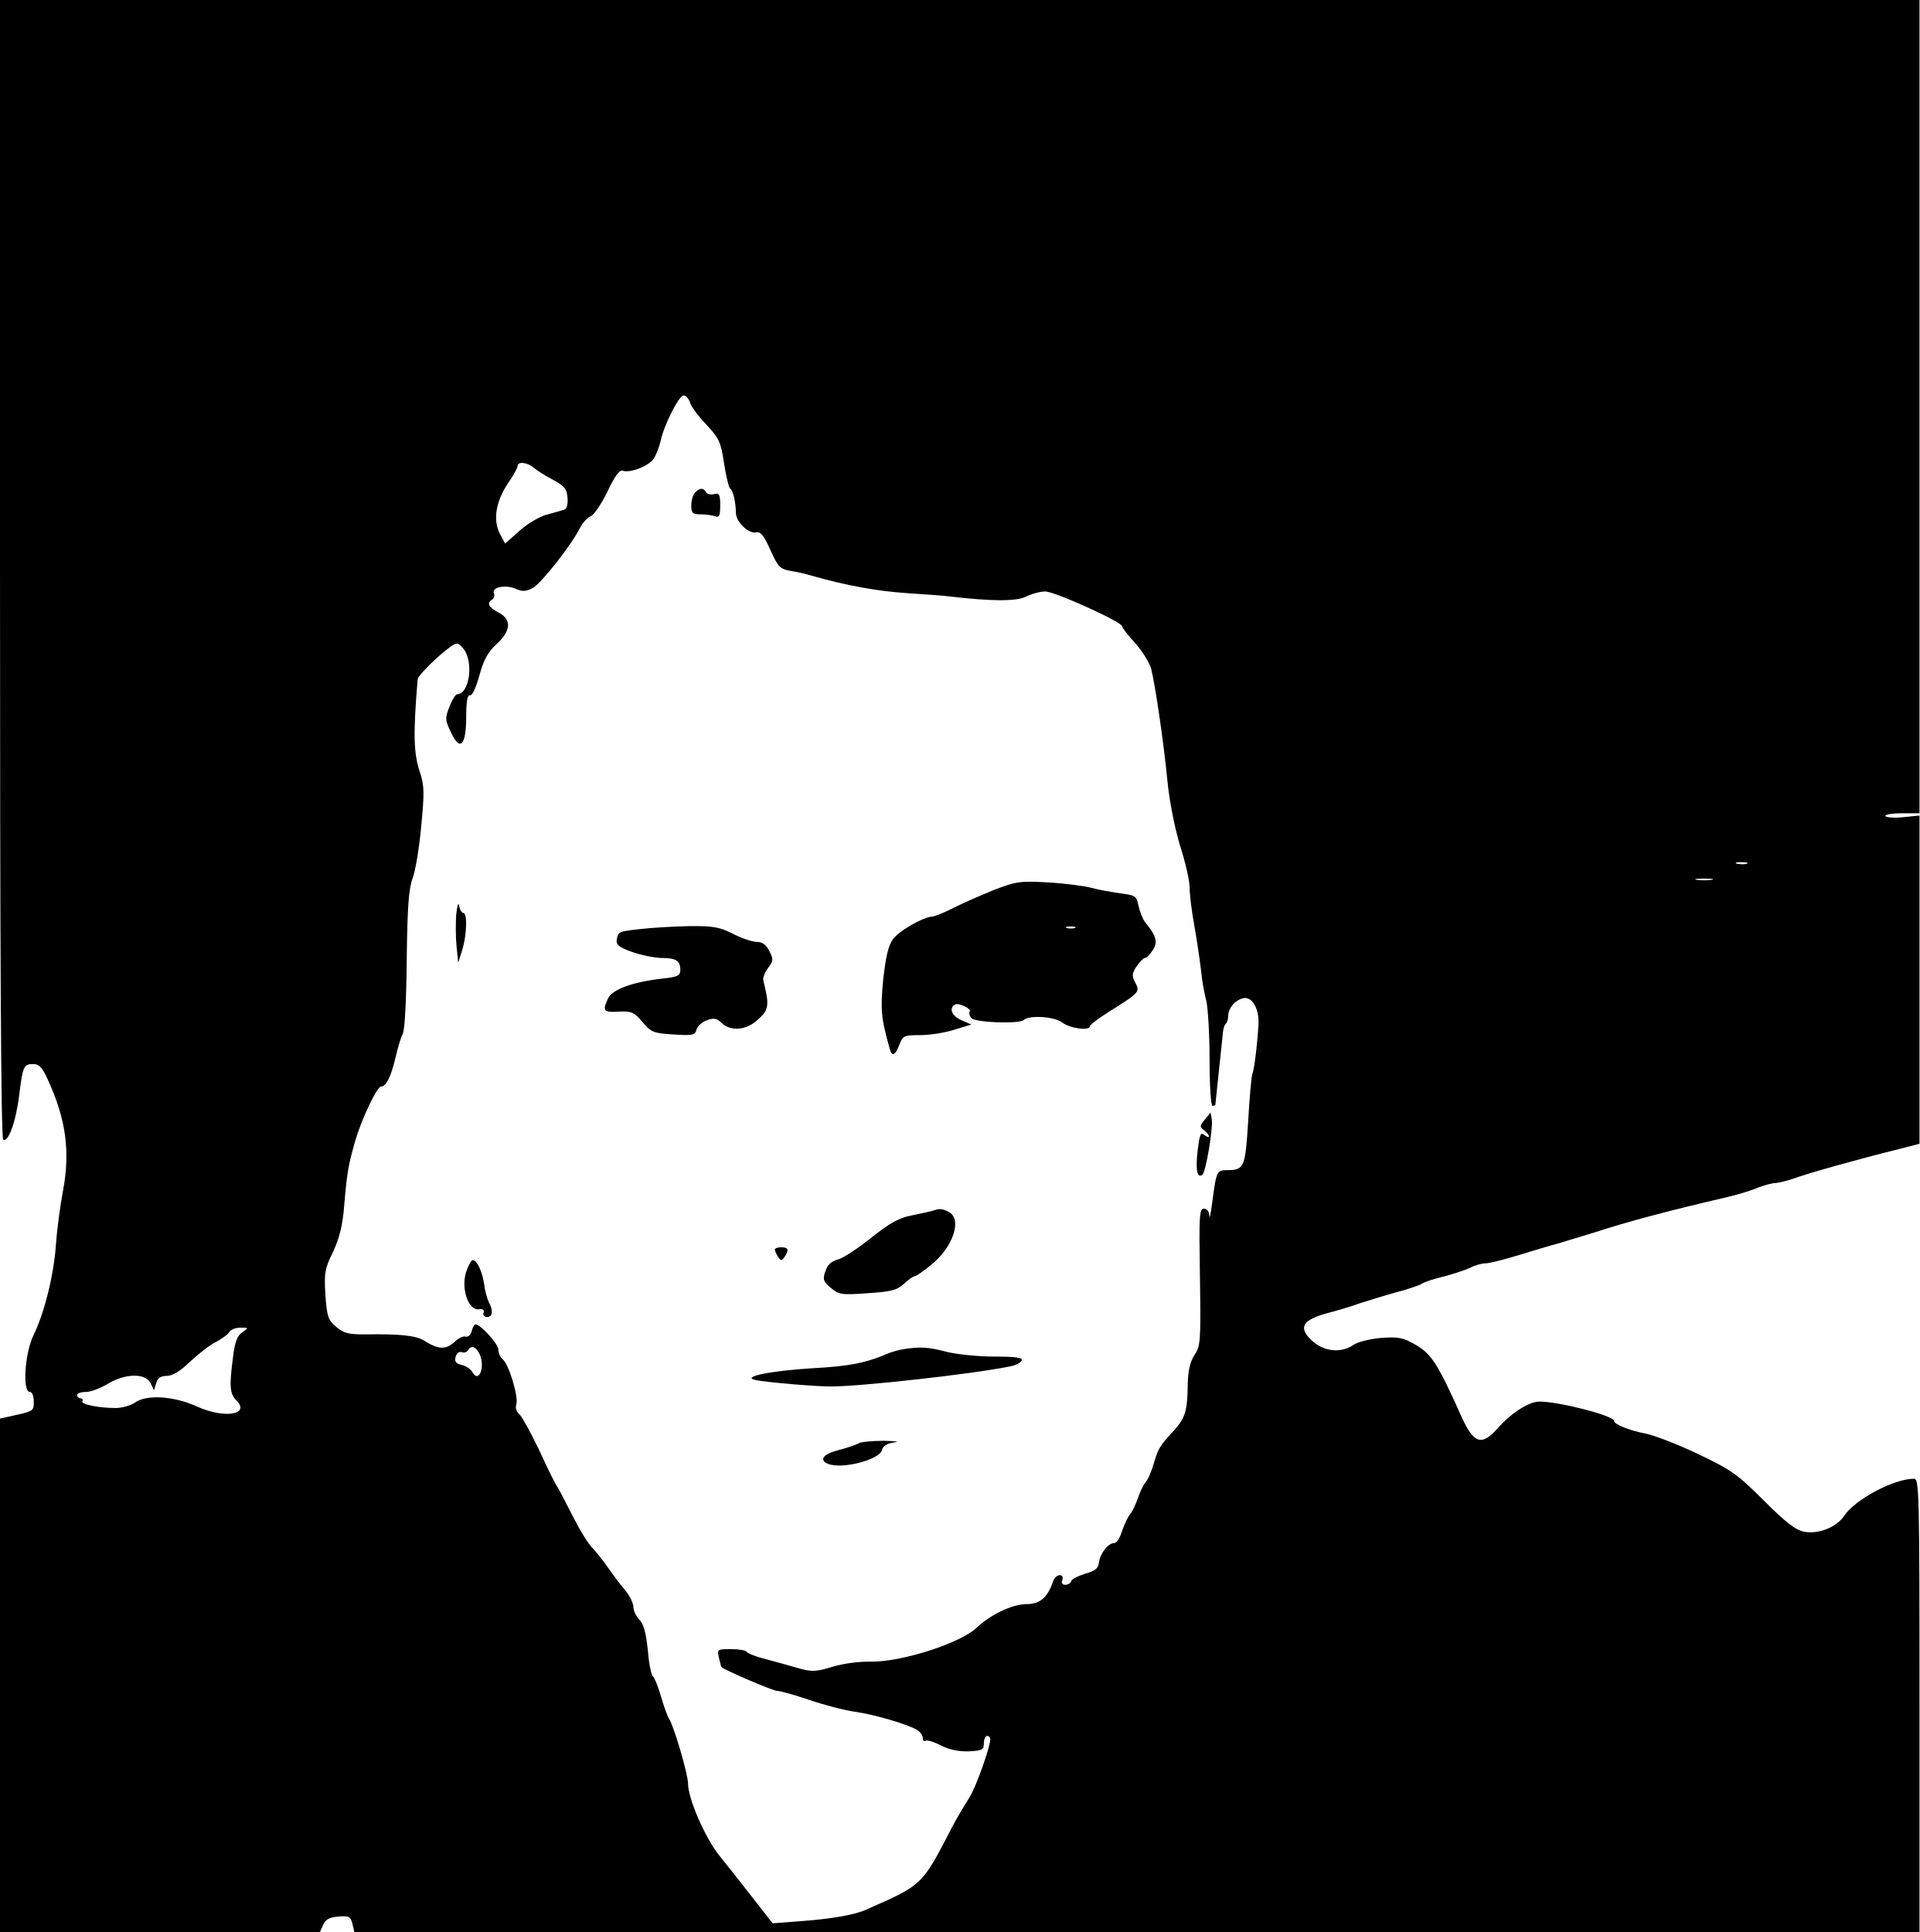
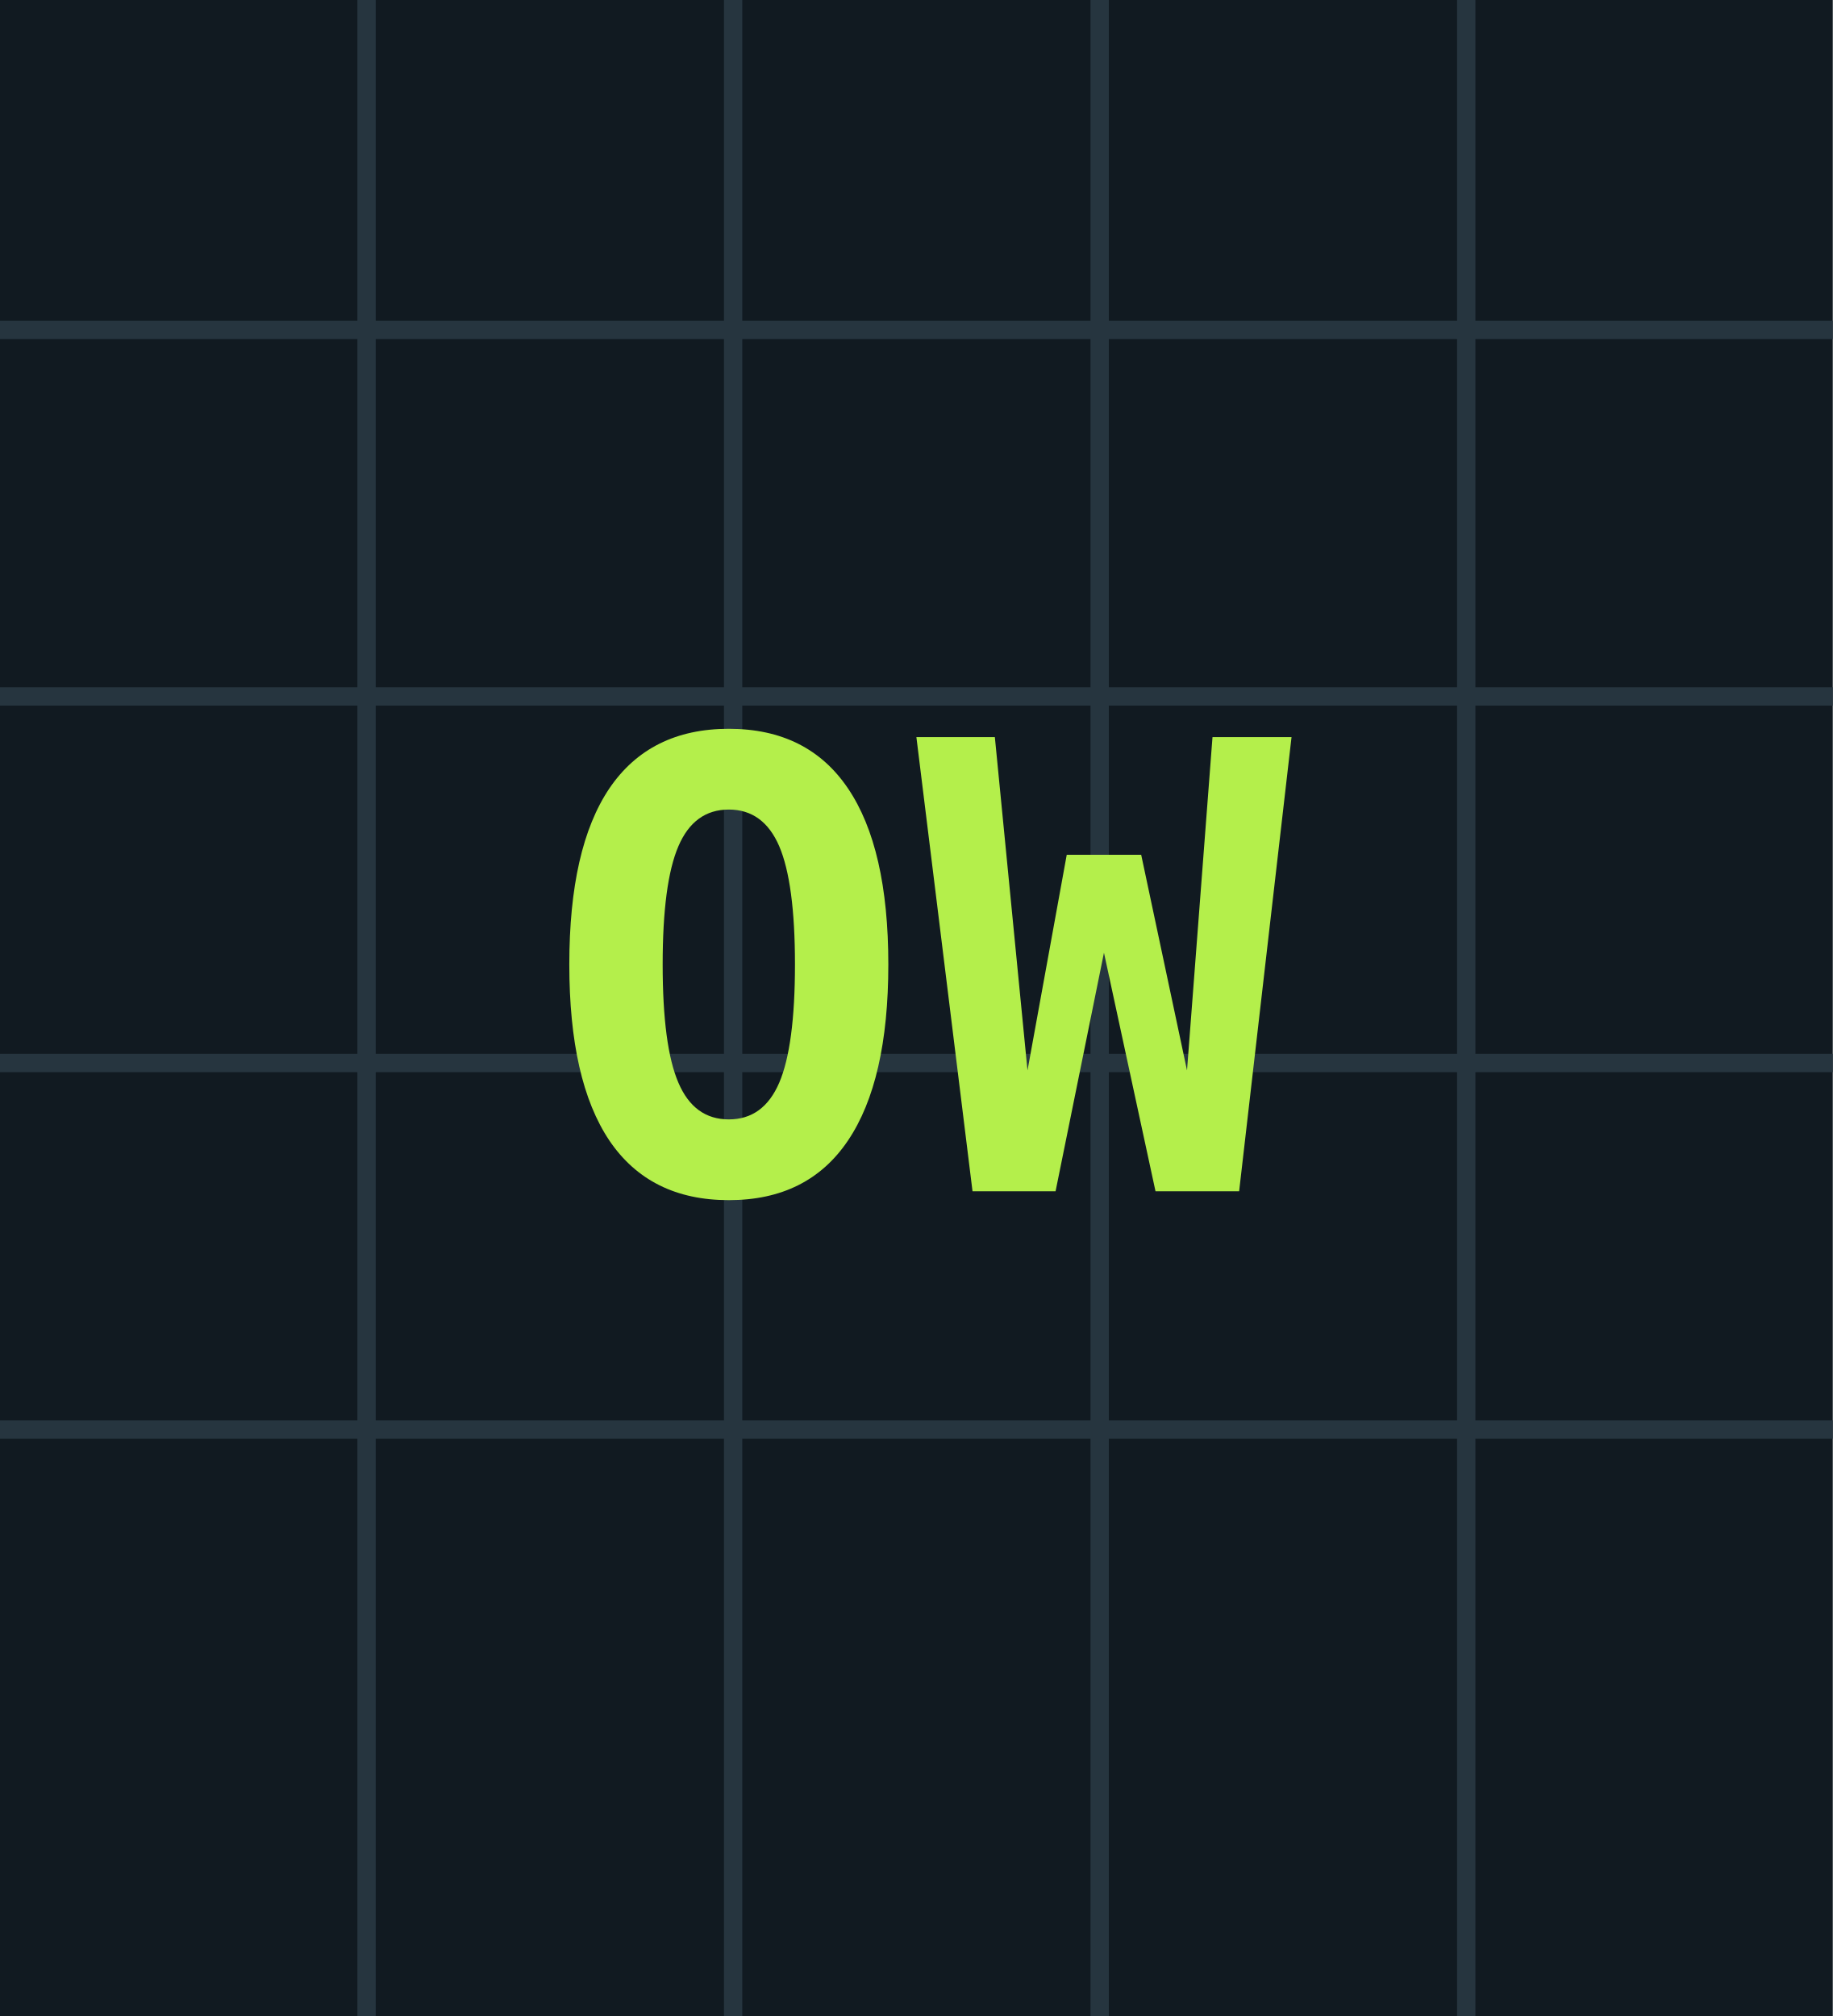
- <svg xmlns="http://www.w3.org/2000/svg" version="1.0" width="597pt" height="601pt" viewBox="0 0 597 601" preserveAspectRatio="xMidYMid meet">
-   <g transform="translate(0,601) scale(0.1,-0.1)" fill="#000000" stroke="none">
-     <path d="M0 4241 c0 -1193 3 -1772 10 -1776 16 -10 40 57 50 141 11 88 14 94 44 94 17 0 28 -11 44 -47 57 -123 71 -224 48 -347 -9 -47 -19 -123 -22 -168 -7 -95 -35 -210 -70 -282 -27 -56 -35 -176 -11 -176 7 0 12 -13 12 -30 1 -28 -3 -30 -52 -41 l-53 -12 0 -799 0 -798 498 0 497 0 10 22 c7 17 20 24 47 26 33 3 38 0 44 -22 l6 -26 2434 0 2434 0 0 705 c0 665 -1 705 -17 705 -63 0 -184 -65 -217 -115 -24 -36 -80 -58 -124 -50 -27 5 -57 28 -126 97 -82 82 -102 96 -205 145 -63 30 -136 58 -161 63 -52 10 -100 29 -100 40 0 16 -171 60 -232 60 -33 0 -87 -35 -129 -82 -50 -57 -75 -50 -113 34 -74 165 -93 195 -142 224 -40 23 -53 26 -109 22 -35 -3 -74 -13 -86 -22 -38 -26 -92 -21 -129 14 -43 40 -30 64 48 85 31 8 77 22 102 31 25 8 76 24 113 34 37 10 73 22 80 27 7 5 37 15 67 22 30 8 67 20 82 27 15 8 36 14 48 14 11 0 55 11 98 24 42 13 102 31 132 39 30 9 82 25 115 35 94 31 226 66 402 107 35 8 79 21 99 30 20 8 46 15 58 15 11 1 39 8 61 16 38 14 186 56 323 90 l62 16 0 510 0 511 -50 -5 c-28 -3 -53 -1 -56 3 -3 5 20 9 50 9 l56 0 0 1265 0 1265 -2985 0 -2985 0 0 -1769z m2146 517 c3 -12 26 -43 51 -69 40 -43 45 -54 55 -121 6 -40 15 -75 19 -78 9 -6 17 -40 18 -77 1 -28 41 -65 63 -59 14 3 24 -10 44 -55 24 -53 30 -59 63 -65 20 -3 50 -10 66 -15 105 -30 203 -48 295 -54 58 -4 116 -8 130 -10 135 -16 211 -16 241 -1 18 9 44 16 60 16 30 0 239 -95 239 -108 0 -5 18 -28 40 -52 22 -24 44 -60 50 -79 13 -51 39 -228 51 -351 6 -62 22 -143 39 -200 17 -52 30 -111 30 -131 0 -20 6 -72 14 -115 8 -44 17 -106 21 -139 3 -33 11 -78 17 -99 5 -22 10 -104 10 -183 0 -79 4 -143 9 -143 5 0 9 2 9 4 0 3 9 83 24 228 1 10 5 21 9 24 4 4 7 15 7 24 0 24 22 50 48 55 27 5 49 -34 46 -83 -4 -66 -13 -138 -19 -153 -3 -8 -9 -75 -13 -148 -9 -142 -12 -151 -65 -151 -32 0 -34 -3 -46 -95 -5 -38 -9 -60 -10 -47 0 13 -7 22 -17 22 -14 0 -15 -24 -12 -213 3 -198 2 -215 -17 -242 -14 -22 -20 -48 -21 -95 -1 -79 -8 -101 -42 -139 -44 -47 -50 -57 -63 -102 -7 -24 -18 -51 -26 -60 -7 -8 -18 -31 -24 -50 -7 -19 -17 -41 -24 -49 -7 -8 -18 -32 -25 -52 -6 -21 -17 -38 -24 -38 -19 0 -44 -31 -48 -60 -2 -19 -12 -27 -42 -35 -22 -7 -42 -17 -44 -23 -2 -7 -11 -12 -19 -12 -9 0 -13 6 -9 15 3 9 0 15 -8 15 -8 0 -16 -8 -20 -17 -17 -52 -41 -73 -83 -73 -44 0 -111 -32 -155 -73 -51 -49 -234 -107 -328 -106 -38 1 -88 -6 -121 -16 -49 -15 -63 -16 -100 -6 -24 7 -71 20 -104 29 -33 8 -61 19 -63 24 -2 4 -24 8 -48 8 -43 0 -44 -1 -38 -27 4 -16 7 -29 8 -29 9 -9 160 -74 173 -74 10 0 56 -13 103 -29 47 -16 110 -32 140 -36 57 -8 154 -36 190 -55 11 -6 20 -18 20 -26 0 -8 4 -13 9 -9 5 3 27 -4 48 -15 26 -13 55 -19 86 -18 42 2 47 5 47 25 0 13 5 23 10 23 6 0 10 -5 10 -10 0 -24 -44 -148 -64 -180 -39 -63 -45 -74 -81 -144 -58 -112 -79 -133 -175 -177 -25 -11 -54 -24 -65 -29 -34 -16 -106 -29 -201 -36 l-91 -7 -64 82 c-35 45 -81 103 -102 129 -44 55 -97 177 -97 223 0 30 -45 183 -60 204 -4 6 -15 36 -24 67 -9 31 -20 59 -25 63 -5 3 -13 39 -16 81 -6 55 -13 82 -26 95 -11 11 -19 29 -19 40 0 12 -12 36 -27 54 -16 18 -39 50 -53 70 -14 20 -34 45 -44 56 -19 18 -44 61 -86 144 -11 22 -24 47 -30 55 -5 8 -30 58 -54 111 -25 52 -52 101 -60 109 -10 8 -14 20 -10 32 7 23 -23 123 -42 139 -8 6 -14 20 -14 31 0 17 -55 78 -71 78 -4 0 -9 -9 -12 -21 -3 -12 -12 -19 -19 -17 -7 3 -23 -5 -36 -18 -26 -23 -49 -22 -92 5 -24 16 -74 22 -186 20 -51 0 -66 4 -89 24 -25 21 -28 32 -33 99 -4 68 -2 82 24 134 20 44 30 82 35 149 8 97 13 124 35 200 20 67 67 165 79 165 16 0 31 30 45 90 7 30 17 64 23 75 6 12 11 108 12 230 2 162 6 220 18 252 9 23 21 96 27 162 10 105 10 126 -4 169 -20 58 -21 121 -7 289 1 12 63 73 102 101 20 14 24 14 41 -7 32 -41 18 -141 -21 -141 -4 0 -15 -17 -23 -38 -14 -36 -14 -42 5 -81 28 -60 47 -40 47 50 0 48 4 68 12 66 7 -1 19 25 29 62 13 48 26 72 53 97 46 42 48 77 6 99 -31 16 -37 29 -19 40 6 4 8 13 5 20 -7 19 38 27 69 13 20 -9 31 -8 52 3 26 14 118 130 147 187 9 17 24 33 33 36 10 3 33 38 52 76 21 46 38 69 47 66 22 -9 82 14 97 37 8 12 18 38 22 57 11 50 57 140 71 140 7 0 16 -10 20 -22z m-486 -203 c9 -8 36 -25 59 -37 37 -20 44 -29 46 -56 2 -19 -2 -35 -9 -37 -6 -2 -29 -9 -52 -15 -23 -5 -62 -28 -87 -50 l-46 -41 -17 32 c-21 42 -12 99 26 156 17 24 30 48 30 54 0 14 31 11 50 -6z m3773 -1232 c-7 -2 -21 -2 -30 0 -10 3 -4 5 12 5 17 0 24 -2 18 -5z m-110 -50 c-13 -2 -33 -2 -45 0 -13 2 -3 4 22 4 25 0 35 -2 23 -4z m-4570 -1408 c-16 -11 -23 -31 -29 -82 -11 -86 -9 -109 11 -129 45 -45 -38 -58 -123 -19 -70 32 -156 38 -192 12 -13 -9 -40 -17 -60 -17 -54 0 -110 12 -104 21 3 5 0 9 -5 9 -6 0 -11 5 -11 10 0 6 12 10 28 10 15 0 45 12 67 25 54 33 117 34 133 3 l11 -23 7 23 c4 15 14 22 33 22 18 0 42 15 72 44 26 24 61 52 80 61 19 10 38 24 42 31 4 8 20 14 35 14 26 0 26 0 5 -15z m737 -64 c21 -40 0 -97 -21 -59 -5 9 -20 19 -33 22 -18 4 -23 11 -19 25 3 11 11 17 18 15 7 -3 16 -1 20 5 10 17 23 13 35 -8z" />
-     <path d="M2162 4478 c-7 -7 -12 -25 -12 -40 0 -24 4 -28 29 -28 16 0 36 -3 45 -6 13 -5 16 2 16 34 0 34 -3 39 -19 35 -10 -3 -22 0 -25 6 -9 14 -19 14 -34 -1z" />
-     <path d="M3090 3241 c-41 -17 -97 -41 -124 -55 -27 -14 -57 -26 -65 -27 -29 -1 -104 -44 -124 -71 -14 -19 -22 -54 -30 -124 -9 -94 -7 -120 20 -216 7 -26 17 -22 30 12 11 28 14 30 66 30 30 0 78 8 106 17 l52 16 -30 13 c-30 13 -41 37 -21 49 11 7 54 -14 46 -22 -3 -4 -1 -12 5 -20 12 -14 149 -19 163 -6 16 16 96 11 120 -8 23 -18 86 -27 86 -11 0 4 25 23 55 42 100 63 101 64 86 93 -11 21 -11 28 4 51 10 14 21 26 26 26 5 0 16 11 24 24 17 25 12 44 -24 88 -7 9 -16 32 -20 50 -6 31 -10 33 -56 39 -28 4 -68 11 -90 17 -22 6 -83 14 -135 17 -88 5 -100 3 -170 -24z m253 -118 c-7 -2 -19 -2 -25 0 -7 3 -2 5 12 5 14 0 19 -2 13 -5z" />
-     <path d="M1419 3166 c-2 -26 -2 -71 1 -100 l5 -51 13 41 c14 48 16 114 3 114 -5 0 -11 10 -13 23 -2 12 -6 0 -9 -27z" />
-     <path d="M1992 3120 c-69 -8 -69 -7 -74 -34 -2 -15 8 -23 47 -37 28 -10 68 -18 90 -19 48 0 60 -8 61 -36 0 -19 -7 -23 -55 -28 -95 -11 -157 -34 -170 -62 -18 -39 -14 -44 34 -41 40 2 47 -2 73 -32 27 -32 34 -35 96 -39 60 -4 68 -2 72 15 3 10 17 24 32 29 22 8 31 7 46 -8 30 -28 79 -23 115 12 33 29 34 45 15 120 -2 8 5 26 15 39 16 21 17 27 4 52 -10 20 -22 29 -39 29 -14 0 -47 11 -74 25 -42 21 -62 25 -137 24 -48 -1 -116 -5 -151 -9z" />
-     <path d="M3747 2527 c-16 -19 -16 -23 -2 -33 8 -6 15 -15 15 -19 0 -4 -6 -2 -14 4 -12 10 -15 2 -21 -48 -7 -59 -2 -86 14 -76 11 6 34 144 30 172 l-4 22 -18 -22z" />
-     <path d="M2905 2245 c-5 -2 -35 -9 -65 -15 -44 -8 -70 -23 -130 -70 -41 -33 -88 -64 -104 -68 -20 -5 -33 -17 -39 -37 -9 -25 -6 -32 17 -51 24 -21 32 -23 113 -17 74 5 92 9 114 29 14 13 29 24 34 24 4 0 28 16 53 37 67 55 95 140 53 163 -20 10 -28 11 -46 5z" />
-     <path d="M2410 2123 c0 -5 5 -15 10 -23 9 -13 11 -13 20 0 15 22 12 30 -10 30 -11 0 -20 -3 -20 -7z" />
-     <path d="M1449 2051 c-15 -52 8 -117 40 -114 13 2 18 -2 15 -11 -3 -7 2 -13 11 -13 17 0 20 20 5 47 -5 10 -12 35 -14 54 -6 40 -22 76 -36 76 -5 0 -14 -18 -21 -39z" />
-     <path d="M2810 1813 c-14 -2 -34 -8 -45 -12 -71 -31 -124 -41 -234 -47 -133 -8 -228 -27 -181 -37 33 -7 184 -20 235 -20 91 0 435 38 554 62 19 3 36 12 39 19 3 9 -20 12 -87 12 -49 0 -116 7 -148 15 -56 15 -83 16 -133 8z" />
-     <path d="M2670 1520 c-8 -5 -36 -14 -62 -21 -48 -12 -62 -31 -32 -43 44 -17 159 13 167 43 3 13 16 21 38 24 19 2 5 4 -31 5 -36 0 -72 -3 -80 -8z" />
-   </g>
+ <svg xmlns="http://www.w3.org/2000/svg" viewBox="0 0 100 110">
+   <rect width="100" height="110" fill="#111a21" />
+   <path d="M0 18h100M0 38h100M0 58h100M0 78h100M20 0v110M40 0v110M60 0v110M80 0v110" stroke="#26353f" />
+   <text x="50" y="65" font-family="monospace" font-size="34" text-anchor="middle" font-weight="bold" fill="#b4ef4b">OW</text>
</svg>
